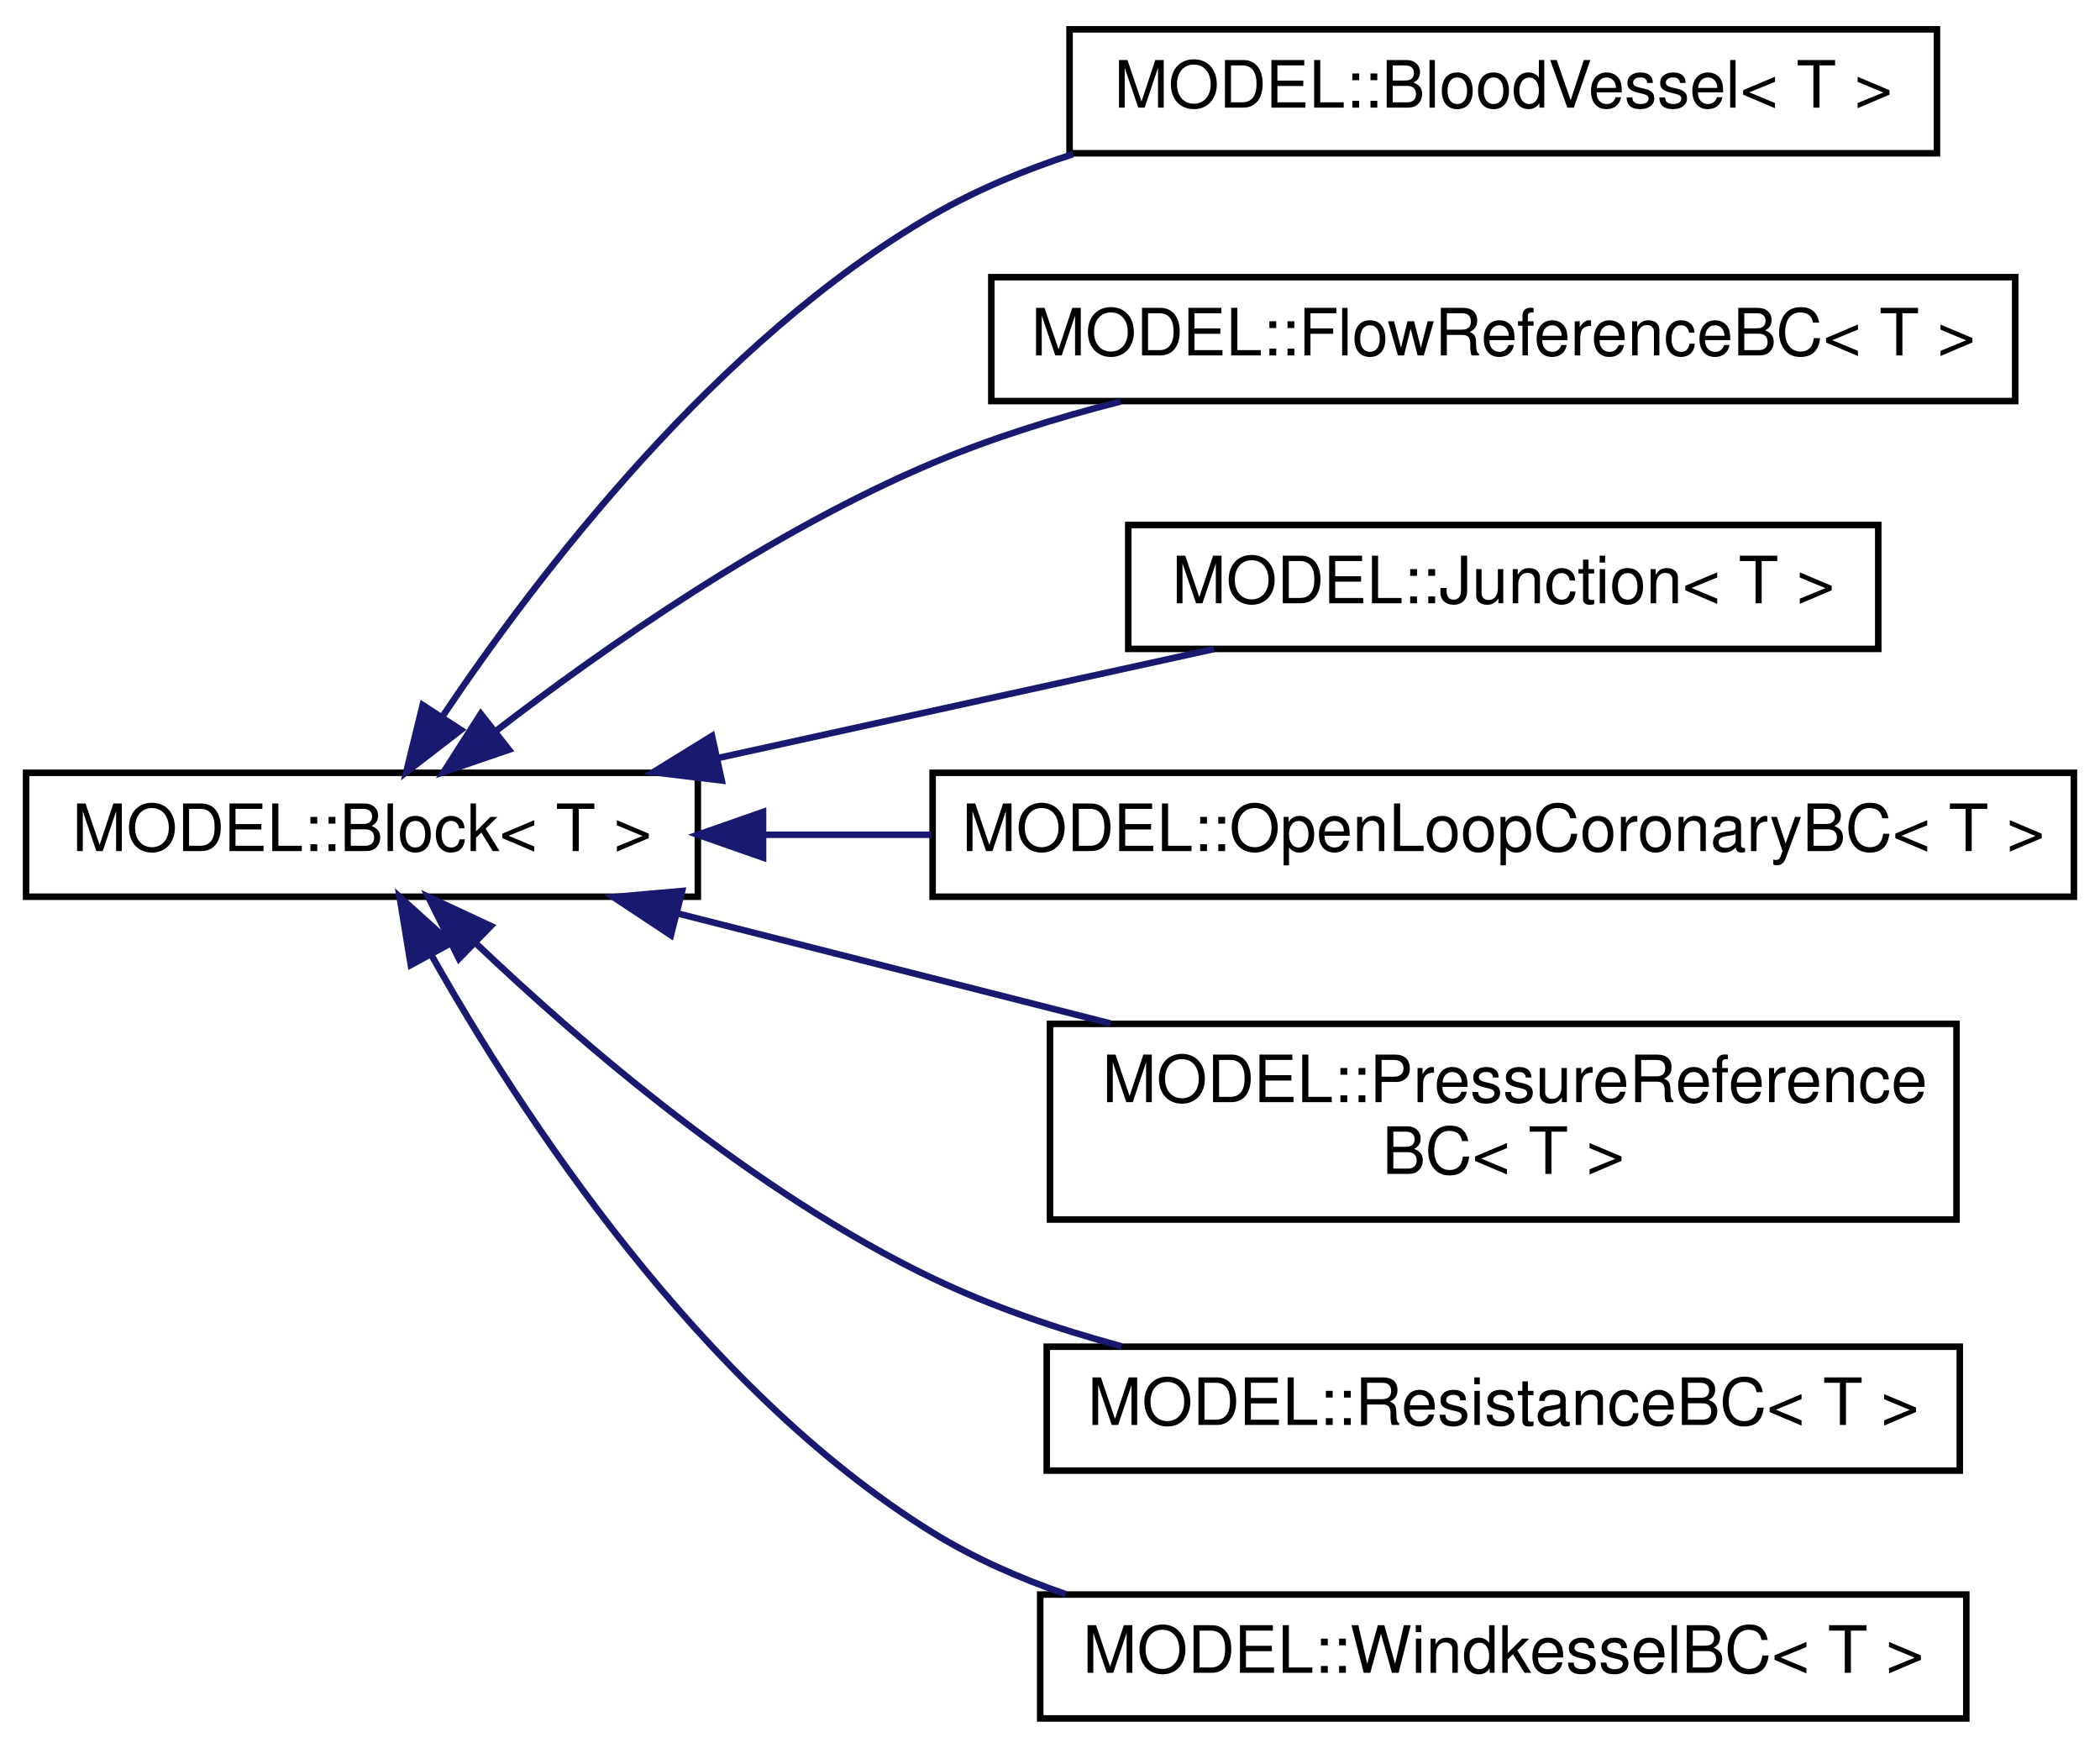
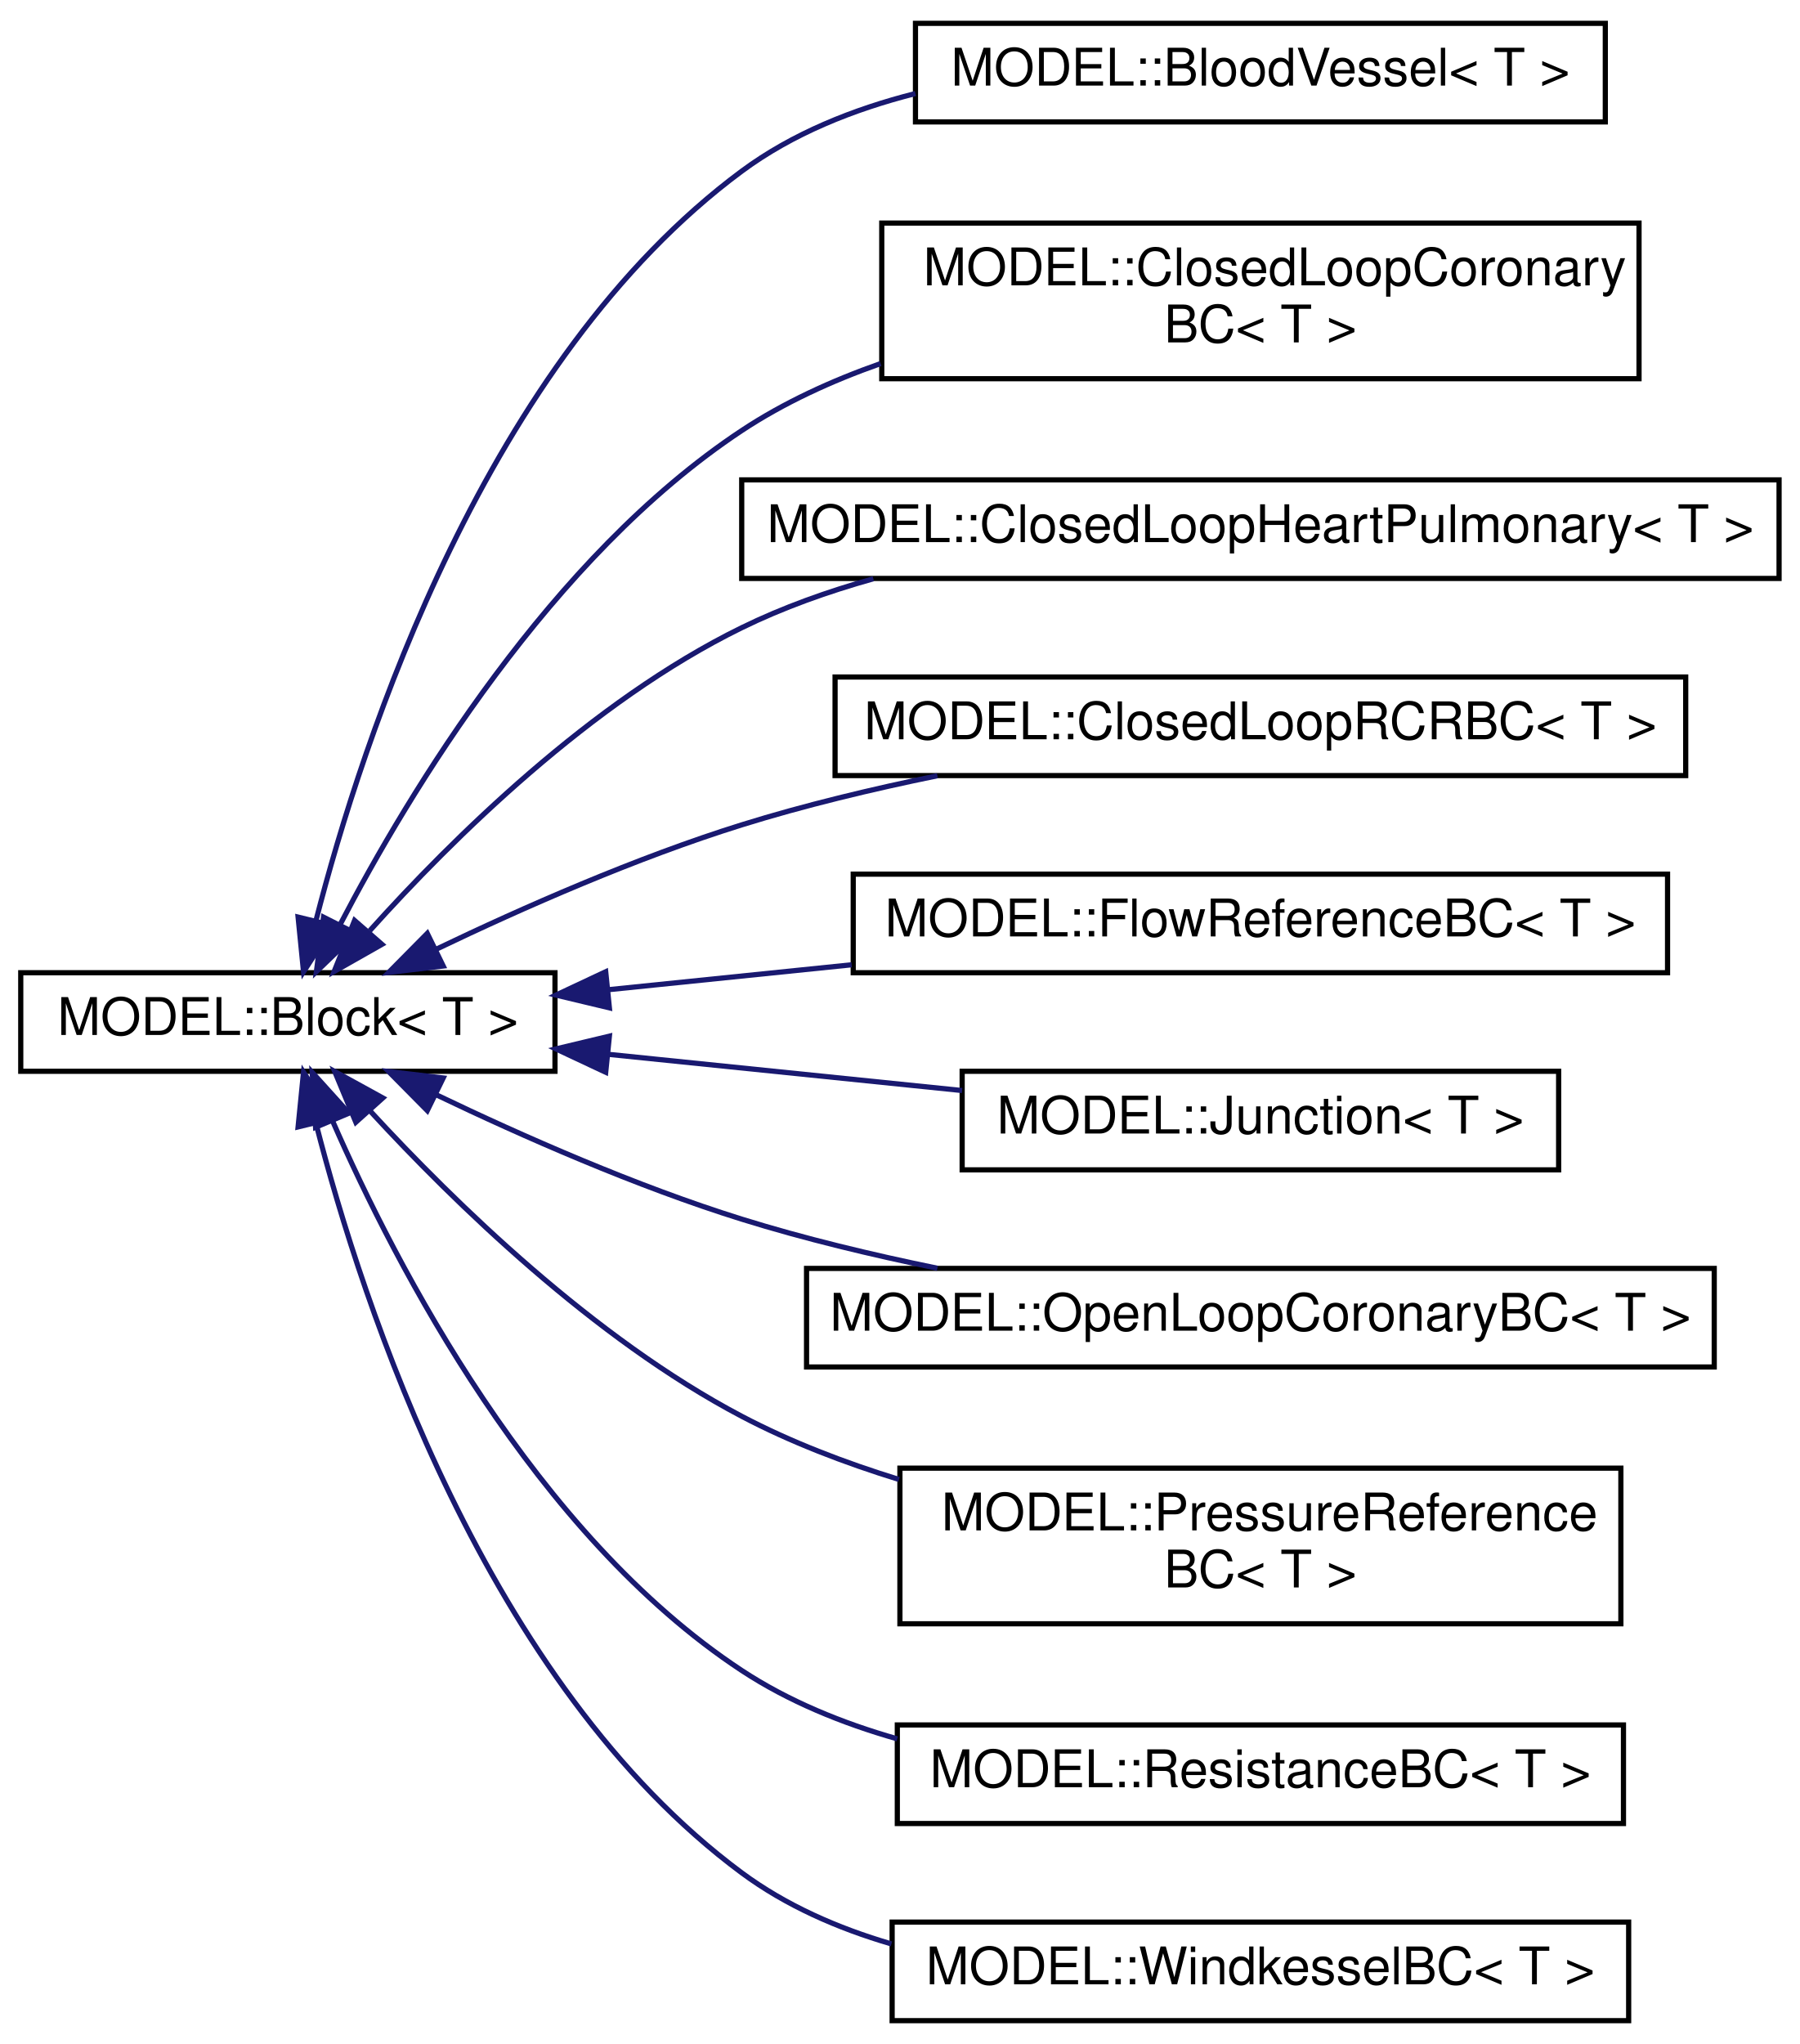
- <svg xmlns="http://www.w3.org/2000/svg" xmlns:xlink="http://www.w3.org/1999/xlink" width="322pt" height="268pt" viewBox="0.00 0.00 322.00 268.00">
-   <g id="graph0" class="graph" transform="scale(1 1) rotate(0) translate(4 264)">
+ <svg xmlns="http://www.w3.org/2000/svg" xmlns:xlink="http://www.w3.org/1999/xlink" width="347pt" height="394pt" viewBox="0.00 0.00 347.00 394.00">
+   <g id="graph0" class="graph" transform="scale(1 1) rotate(0) translate(4 390)">
    <g id="node1" class="node">
      <g id="a_node1">
        <a xlink:href="class_m_o_d_e_l_1_1_block.html" target="_top" xlink:title="Base class for 0D model components.">
-           <polygon fill="none" stroke="black" points="0,-126.5 0,-145.5 103,-145.5 103,-126.5 0,-126.5" />
-           <text text-anchor="middle" x="51.5" y="-133.5" font-family="Helvetica,sans-Serif" font-size="10.00">MODEL::Block&lt; T &gt;</text>
+           <polygon fill="none" stroke="black" points="0,-183.5 0,-202.5 103,-202.5 103,-183.5 0,-183.5" />
+           <text text-anchor="middle" x="51.5" y="-190.5" font-family="Helvetica,sans-Serif" font-size="10.00">MODEL::Block&lt; T &gt;</text>
        </a>
      </g>
    </g>
    <g id="node2" class="node">
      <g id="a_node2">
        <a xlink:href="class_m_o_d_e_l_1_1_blood_vessel.html" target="_top" xlink:title="Resistor-capacitor-inductor blood vessel with optional stenosis.">
-           <polygon fill="none" stroke="black" points="160,-240.5 160,-259.5 293,-259.5 293,-240.5 160,-240.5" />
-           <text text-anchor="middle" x="226.5" y="-247.5" font-family="Helvetica,sans-Serif" font-size="10.00">MODEL::BloodVessel&lt; T &gt;</text>
+           <polygon fill="none" stroke="black" points="172.5,-366.5 172.5,-385.5 305.5,-385.5 305.5,-366.5 172.5,-366.5" />
+           <text text-anchor="middle" x="239" y="-373.5" font-family="Helvetica,sans-Serif" font-size="10.00">MODEL::BloodVessel&lt; T &gt;</text>
        </a>
      </g>
    </g>
    <g id="edge1" class="edge">
-       <path fill="none" stroke="midnightblue" d="M63.92,-154.25C78.56,-176.05 106.03,-211.94 139,-231 145.66,-234.85 153.01,-237.92 160.54,-240.37" />
-       <polygon fill="midnightblue" stroke="midnightblue" points="66.68,-152.07 58.29,-145.6 60.81,-155.89 66.68,-152.07" />
+       <path fill="none" stroke="midnightblue" d="M56.93,-212.6C65.91,-247.59 89.75,-320.52 139,-357 148.77,-364.24 160.54,-368.95 172.49,-371.97" />
+       <polygon fill="midnightblue" stroke="midnightblue" points="60.28,-211.57 54.52,-202.67 53.47,-213.22 60.28,-211.57" />
    </g>
    <g id="node3" class="node">
      <g id="a_node3">
-         <a xlink:href="class_m_o_d_e_l_1_1_flow_reference_b_c.html" target="_top" xlink:title="Flow reference boundary condition.">
-           <polygon fill="none" stroke="black" points="148,-202.5 148,-221.5 305,-221.5 305,-202.5 148,-202.5" />
-           <text text-anchor="middle" x="226.5" y="-209.5" font-family="Helvetica,sans-Serif" font-size="10.00">MODEL::FlowReferenceBC&lt; T &gt;</text>
+         <a xlink:href="class_m_o_d_e_l_1_1_closed_loop_coronary_b_c.html" target="_top" xlink:title="Open loop coronary boundary condition based on .">
+           <polygon fill="none" stroke="black" points="166,-317 166,-347 312,-347 312,-317 166,-317" />
+           <text text-anchor="start" x="174" y="-335" font-family="Helvetica,sans-Serif" font-size="10.00">MODEL::ClosedLoopCoronary</text>
+           <text text-anchor="middle" x="239" y="-324" font-family="Helvetica,sans-Serif" font-size="10.00">BC&lt; T &gt;</text>
        </a>
      </g>
    </g>
    <g id="edge2" class="edge">
-       <path fill="none" stroke="midnightblue" d="M71.97,-151.86C88.76,-164.77 114.17,-182.52 139,-193 148.07,-196.83 158,-199.93 167.81,-202.43" />
-       <polygon fill="midnightblue" stroke="midnightblue" points="74.04,-149.04 64.02,-145.61 69.72,-154.54 74.04,-149.04" />
+       <path fill="none" stroke="midnightblue" d="M61.55,-211.74C74.88,-237.3 102.23,-282.67 139,-307 147.13,-312.38 156.34,-316.6 165.78,-319.92" />
+       <polygon fill="midnightblue" stroke="midnightblue" points="64.62,-210.06 57,-202.71 58.37,-213.21 64.62,-210.06" />
    </g>
    <g id="node4" class="node">
      <g id="a_node4">
-         <a xlink:href="class_m_o_d_e_l_1_1_junction.html" target="_top" xlink:title="Junction.">
-           <polygon fill="none" stroke="black" points="169,-164.5 169,-183.5 284,-183.5 284,-164.5 169,-164.5" />
-           <text text-anchor="middle" x="226.5" y="-171.5" font-family="Helvetica,sans-Serif" font-size="10.00">MODEL::Junction&lt; T &gt;</text>
+         <a xlink:href="class_m_o_d_e_l_1_1_closed_loop_heart_pulmonary.html" target="_top" xlink:title="RCR boundary condition element.">
+           <polygon fill="none" stroke="black" points="139,-278.5 139,-297.5 339,-297.5 339,-278.5 139,-278.5" />
+           <text text-anchor="middle" x="239" y="-285.5" font-family="Helvetica,sans-Serif" font-size="10.00">MODEL::ClosedLoopHeartPulmonary&lt; T &gt;</text>
        </a>
      </g>
    </g>
    <g id="edge3" class="edge">
-       <path fill="none" stroke="midnightblue" d="M106.01,-147.75C130.47,-153.13 159.07,-159.41 182.16,-164.48" />
-       <polygon fill="midnightblue" stroke="midnightblue" points="106.67,-144.32 96.16,-145.59 105.17,-151.15 106.67,-144.32" />
+       <path fill="none" stroke="midnightblue" d="M67.29,-210.6C83.15,-228.25 109.99,-254.8 139,-269 146.94,-272.89 155.6,-275.98 164.38,-278.44" />
+       <polygon fill="midnightblue" stroke="midnightblue" points="69.64,-207.97 60.42,-202.74 64.36,-212.57 69.64,-207.97" />
    </g>
    <g id="node5" class="node">
      <g id="a_node5">
-         <a xlink:href="class_m_o_d_e_l_1_1_open_loop_coronary_b_c.html" target="_top" xlink:title="Open loop coronary boundary condition based on .">
-           <polygon fill="none" stroke="black" points="139,-126.5 139,-145.5 314,-145.5 314,-126.5 139,-126.5" />
-           <text text-anchor="middle" x="226.5" y="-133.5" font-family="Helvetica,sans-Serif" font-size="10.00">MODEL::OpenLoopCoronaryBC&lt; T &gt;</text>
+         <a xlink:href="class_m_o_d_e_l_1_1_closed_loop_r_c_r_b_c.html" target="_top" xlink:title="Windkessel RCR boundary condition.">
+           <polygon fill="none" stroke="black" points="157,-240.5 157,-259.5 321,-259.5 321,-240.5 157,-240.5" />
+           <text text-anchor="middle" x="239" y="-247.5" font-family="Helvetica,sans-Serif" font-size="10.00">MODEL::ClosedLoopRCRBC&lt; T &gt;</text>
        </a>
      </g>
    </g>
    <g id="edge4" class="edge">
-       <path fill="none" stroke="midnightblue" d="M113.28,-136C121.55,-136 130.18,-136 138.8,-136" />
-       <polygon fill="midnightblue" stroke="midnightblue" points="113,-132.5 103,-136 113,-139.5 113,-132.5" />
+       <path fill="none" stroke="midnightblue" d="M80.11,-207.03C96.8,-215.03 118.71,-224.68 139,-231 151.03,-234.75 164.13,-237.89 176.73,-240.47" />
+       <polygon fill="midnightblue" stroke="midnightblue" points="81.45,-203.79 70.93,-202.55 78.38,-210.08 81.45,-203.79" />
    </g>
    <g id="node6" class="node">
      <g id="a_node6">
-         <a xlink:href="class_m_o_d_e_l_1_1_pressure_reference_b_c.html" target="_top" xlink:title="Pressure reference boundary condition.">
-           <polygon fill="none" stroke="black" points="157,-77 157,-107 296,-107 296,-77 157,-77" />
-           <text text-anchor="start" x="165" y="-95" font-family="Helvetica,sans-Serif" font-size="10.00">MODEL::PressureReference</text>
-           <text text-anchor="middle" x="226.5" y="-84" font-family="Helvetica,sans-Serif" font-size="10.00">BC&lt; T &gt;</text>
+         <a xlink:href="class_m_o_d_e_l_1_1_flow_reference_b_c.html" target="_top" xlink:title="Flow reference boundary condition.">
+           <polygon fill="none" stroke="black" points="160.5,-202.5 160.5,-221.5 317.5,-221.5 317.5,-202.5 160.5,-202.5" />
+           <text text-anchor="middle" x="239" y="-209.5" font-family="Helvetica,sans-Serif" font-size="10.00">MODEL::FlowReferenceBC&lt; T &gt;</text>
        </a>
      </g>
    </g>
    <g id="edge5" class="edge">
-       <path fill="none" stroke="midnightblue" d="M99.78,-123.97C120.31,-118.75 144.56,-112.59 166.27,-107.07" />
-       <polygon fill="midnightblue" stroke="midnightblue" points="98.87,-120.6 90.04,-126.45 100.59,-127.38 98.87,-120.6" />
+       <path fill="none" stroke="midnightblue" d="M113.33,-199.23C128.31,-200.76 144.55,-202.43 160.2,-204.03" />
+       <polygon fill="midnightblue" stroke="midnightblue" points="113.49,-195.73 103.19,-198.19 112.78,-202.69 113.49,-195.73" />
    </g>
    <g id="node7" class="node">
      <g id="a_node7">
-         <a xlink:href="class_m_o_d_e_l_1_1_resistance_b_c.html" target="_top" xlink:title="Resistance boundary condition.">
-           <polygon fill="none" stroke="black" points="156.5,-38.5 156.5,-57.5 296.5,-57.5 296.5,-38.5 156.5,-38.5" />
-           <text text-anchor="middle" x="226.5" y="-45.5" font-family="Helvetica,sans-Serif" font-size="10.00">MODEL::ResistanceBC&lt; T &gt;</text>
+         <a xlink:href="class_m_o_d_e_l_1_1_junction.html" target="_top" xlink:title="Junction.">
+           <polygon fill="none" stroke="black" points="181.5,-164.5 181.5,-183.5 296.5,-183.5 296.5,-164.5 181.5,-164.5" />
+           <text text-anchor="middle" x="239" y="-171.5" font-family="Helvetica,sans-Serif" font-size="10.00">MODEL::Junction&lt; T &gt;</text>
        </a>
      </g>
    </g>
    <g id="edge6" class="edge">
-       <path fill="none" stroke="midnightblue" d="M68.82,-119.5C85.17,-103.92 111.76,-81.05 139,-68 148.04,-63.67 158.06,-60.25 167.99,-57.56" />
-       <polygon fill="midnightblue" stroke="midnightblue" points="66.37,-117 61.66,-126.49 71.26,-122.01 66.37,-117" />
+       <path fill="none" stroke="midnightblue" d="M113.38,-186.76C135.31,-184.52 159.95,-181.99 181.49,-179.79" />
+       <polygon fill="midnightblue" stroke="midnightblue" points="112.78,-183.31 103.19,-187.81 113.49,-190.27 112.78,-183.31" />
    </g>
    <g id="node8" class="node">
      <g id="a_node8">
-         <a xlink:href="class_m_o_d_e_l_1_1_windkessel_b_c.html" target="_top" xlink:title="Windkessel RCR boundary condition.">
-           <polygon fill="none" stroke="black" points="155.5,-0.5 155.5,-19.5 297.5,-19.5 297.5,-0.5 155.5,-0.5" />
-           <text text-anchor="middle" x="226.5" y="-7.5" font-family="Helvetica,sans-Serif" font-size="10.00">MODEL::WindkesselBC&lt; T &gt;</text>
+         <a xlink:href="class_m_o_d_e_l_1_1_open_loop_coronary_b_c.html" target="_top" xlink:title="Open loop coronary boundary condition based on .">
+           <polygon fill="none" stroke="black" points="151.5,-126.5 151.5,-145.5 326.5,-145.5 326.5,-126.5 151.5,-126.5" />
+           <text text-anchor="middle" x="239" y="-133.5" font-family="Helvetica,sans-Serif" font-size="10.00">MODEL::OpenLoopCoronaryBC&lt; T &gt;</text>
        </a>
      </g>
    </g>
    <g id="edge7" class="edge">
-       <path fill="none" stroke="midnightblue" d="M62.14,-117.57C75.83,-93.28 103.28,-51.08 139,-29 145.28,-25.12 152.24,-22.03 159.42,-19.56" />
-       <polygon fill="midnightblue" stroke="midnightblue" points="58.99,-116.03 57.27,-126.49 65.13,-119.38 58.99,-116.03" />
+       <path fill="none" stroke="midnightblue" d="M80.11,-178.97C96.8,-170.97 118.71,-161.32 139,-155 151.03,-151.25 164.13,-148.11 176.73,-145.53" />
+       <polygon fill="midnightblue" stroke="midnightblue" points="78.38,-175.92 70.93,-183.45 81.45,-182.21 78.38,-175.92" />
+     </g>
+     <g id="node9" class="node">
+       <g id="a_node9">
+         <a xlink:href="class_m_o_d_e_l_1_1_pressure_reference_b_c.html" target="_top" xlink:title="Pressure reference boundary condition.">
+           <polygon fill="none" stroke="black" points="169.5,-77 169.5,-107 308.5,-107 308.5,-77 169.5,-77" />
+           <text text-anchor="start" x="177.5" y="-95" font-family="Helvetica,sans-Serif" font-size="10.00">MODEL::PressureReference</text>
+           <text text-anchor="middle" x="239" y="-84" font-family="Helvetica,sans-Serif" font-size="10.00">BC&lt; T &gt;</text>
+         </a>
+       </g>
+     </g>
+     <g id="edge8" class="edge">
+       <path fill="none" stroke="midnightblue" d="M67.46,-175.74C83.46,-158.36 110.41,-132.03 139,-117 148.41,-112.05 158.85,-108.05 169.32,-104.82" />
+       <polygon fill="midnightblue" stroke="midnightblue" points="64.6,-173.68 60.53,-183.46 69.81,-178.36 64.6,-173.68" />
+     </g>
+     <g id="node10" class="node">
+       <g id="a_node10">
+         <a xlink:href="class_m_o_d_e_l_1_1_resistance_b_c.html" target="_top" xlink:title="Resistance boundary condition.">
+           <polygon fill="none" stroke="black" points="169,-38.5 169,-57.5 309,-57.5 309,-38.5 169,-38.5" />
+           <text text-anchor="middle" x="239" y="-45.5" font-family="Helvetica,sans-Serif" font-size="10.00">MODEL::ResistanceBC&lt; T &gt;</text>
+         </a>
+       </g>
+     </g>
+     <g id="edge9" class="edge">
+       <path fill="none" stroke="midnightblue" d="M60.17,-173.81C72.42,-145.82 99.13,-94.26 139,-68 148.01,-62.07 158.4,-57.83 168.99,-54.82" />
+       <polygon fill="midnightblue" stroke="midnightblue" points="56.84,-172.71 56.19,-183.29 63.29,-175.43 56.84,-172.71" />
+     </g>
+     <g id="node11" class="node">
+       <g id="a_node11">
+         <a xlink:href="class_m_o_d_e_l_1_1_windkessel_b_c.html" target="_top" xlink:title="Windkessel RCR boundary condition.">
+           <polygon fill="none" stroke="black" points="168,-0.5 168,-19.5 310,-19.5 310,-0.5 168,-0.5" />
+           <text text-anchor="middle" x="239" y="-7.5" font-family="Helvetica,sans-Serif" font-size="10.00">MODEL::WindkesselBC&lt; T &gt;</text>
+         </a>
+       </g>
+     </g>
+     <g id="edge10" class="edge">
+       <path fill="none" stroke="midnightblue" d="M56.93,-173.4C65.91,-138.41 89.75,-65.48 139,-29 147.51,-22.7 157.52,-18.31 167.86,-15.29" />
+       <polygon fill="midnightblue" stroke="midnightblue" points="53.47,-172.78 54.52,-183.33 60.28,-174.43 53.47,-172.78" />
    </g>
  </g>
</svg>
